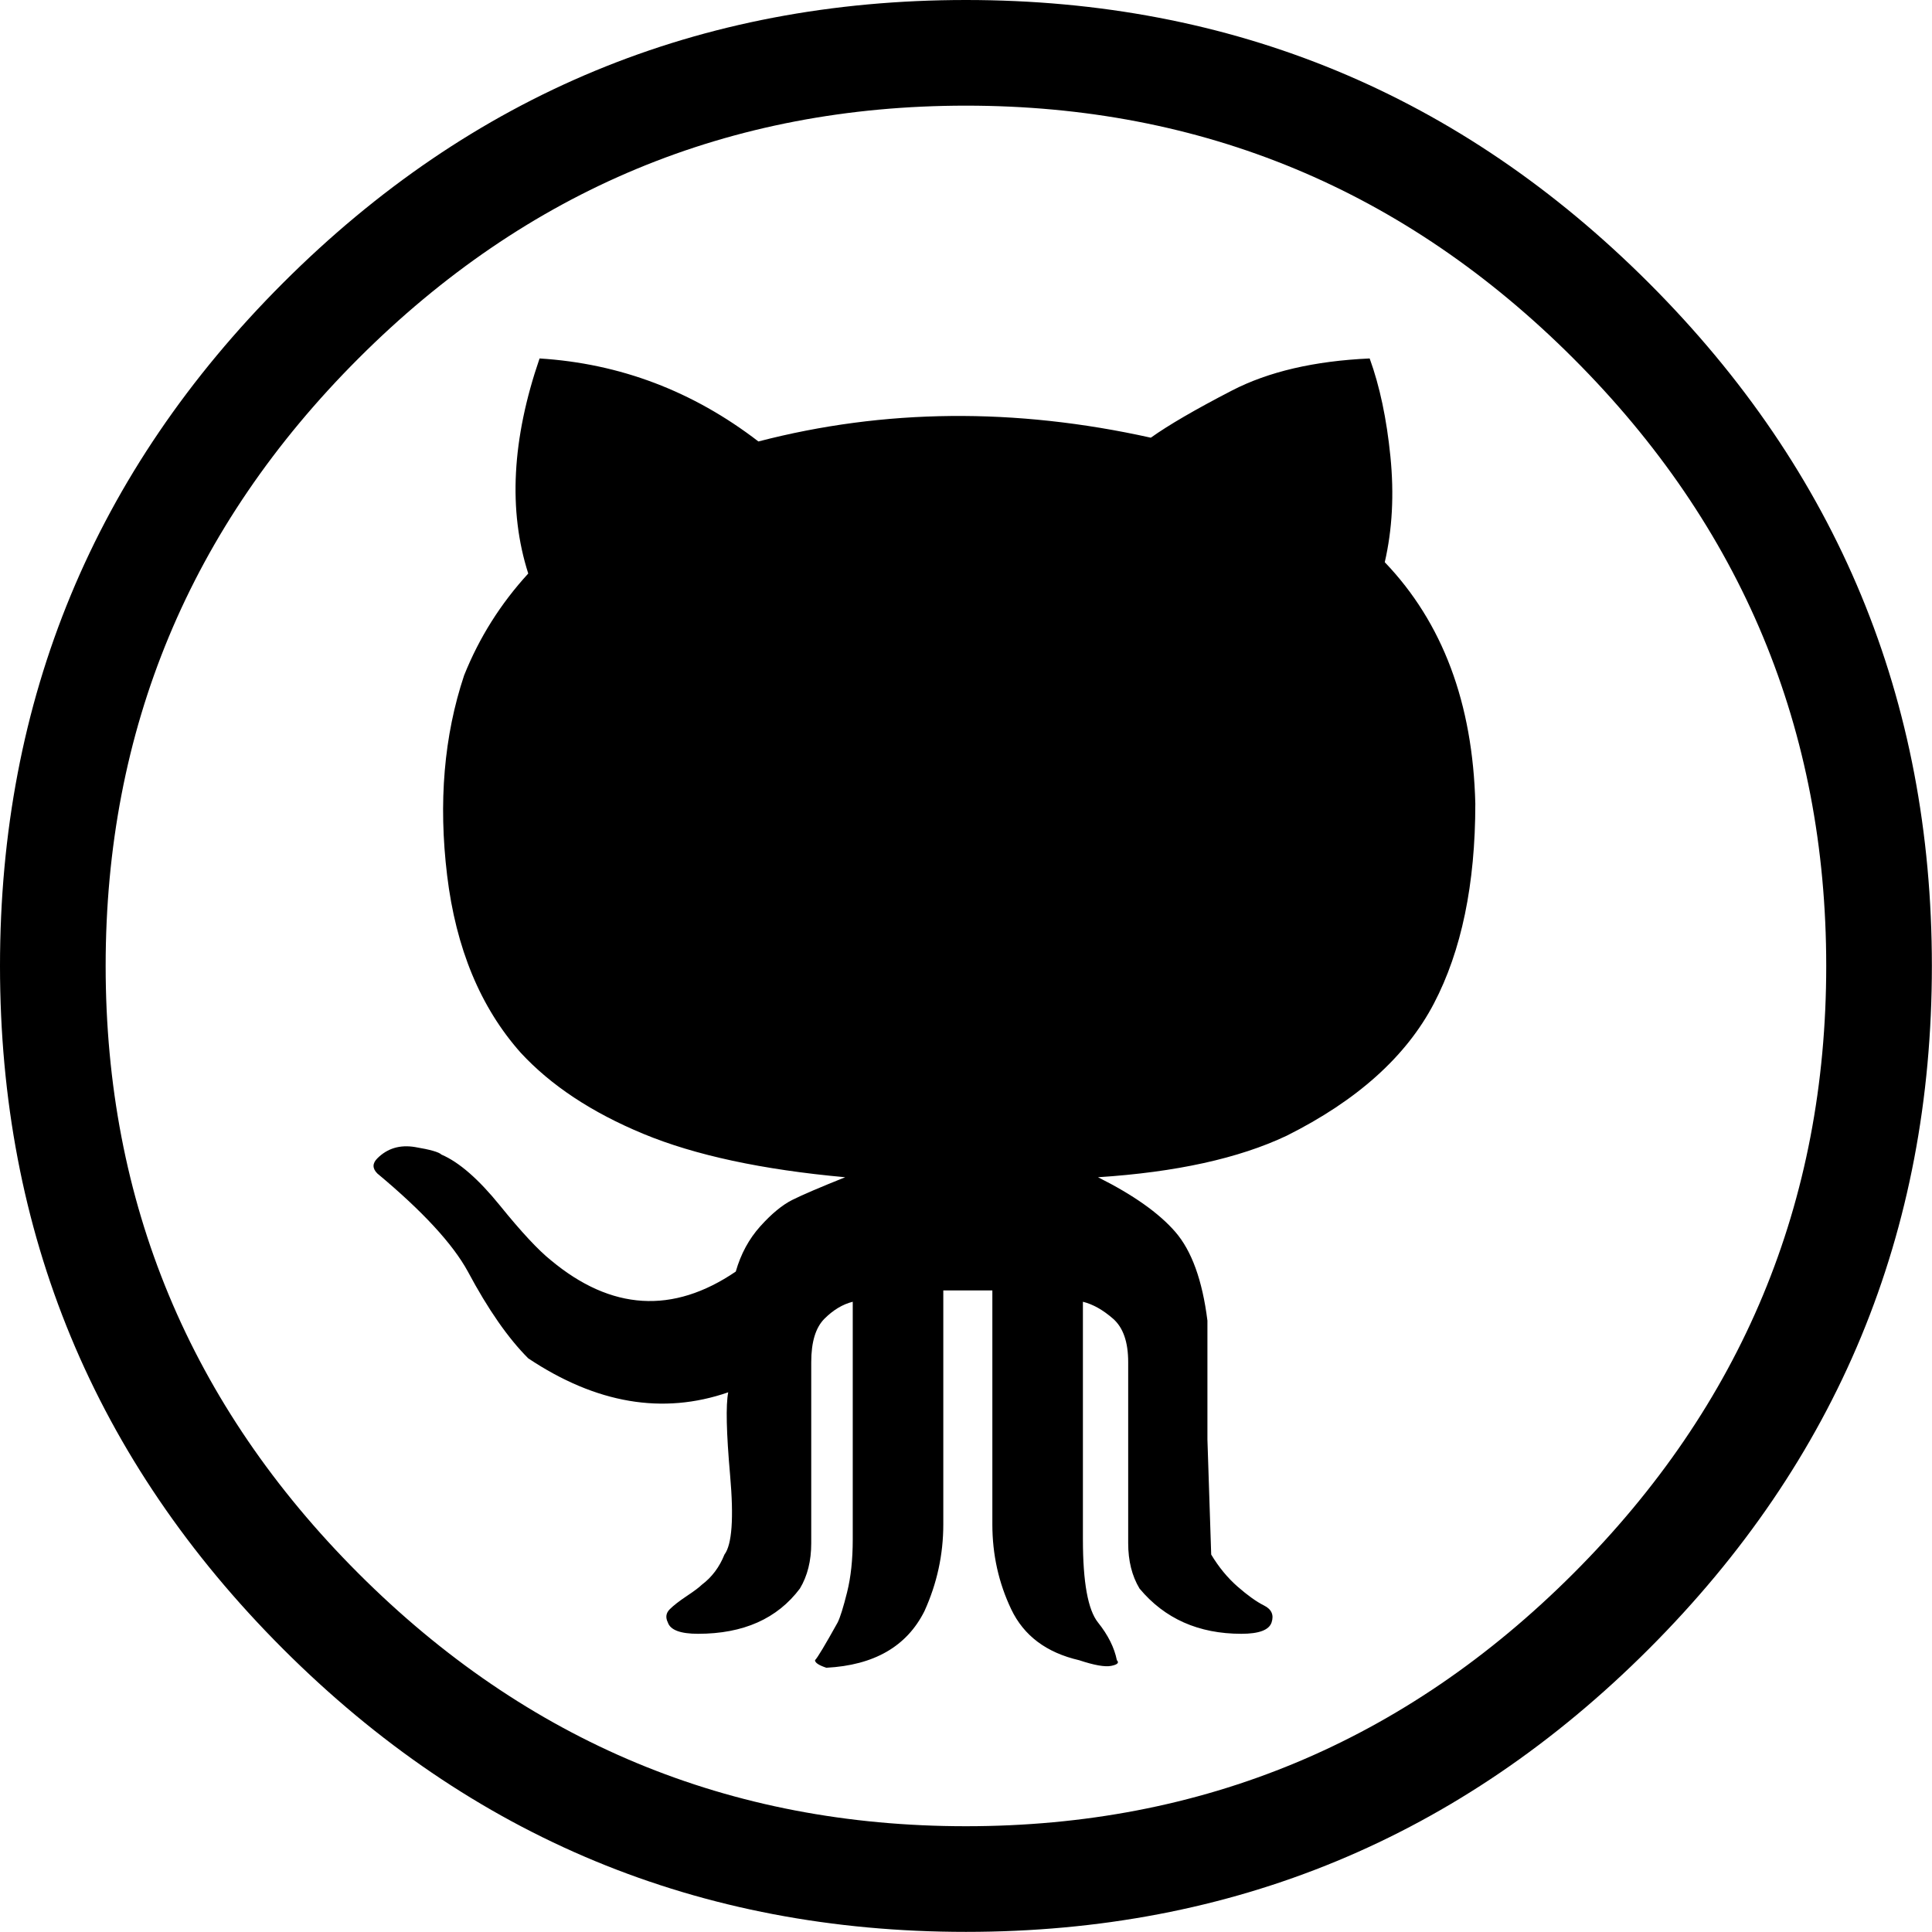
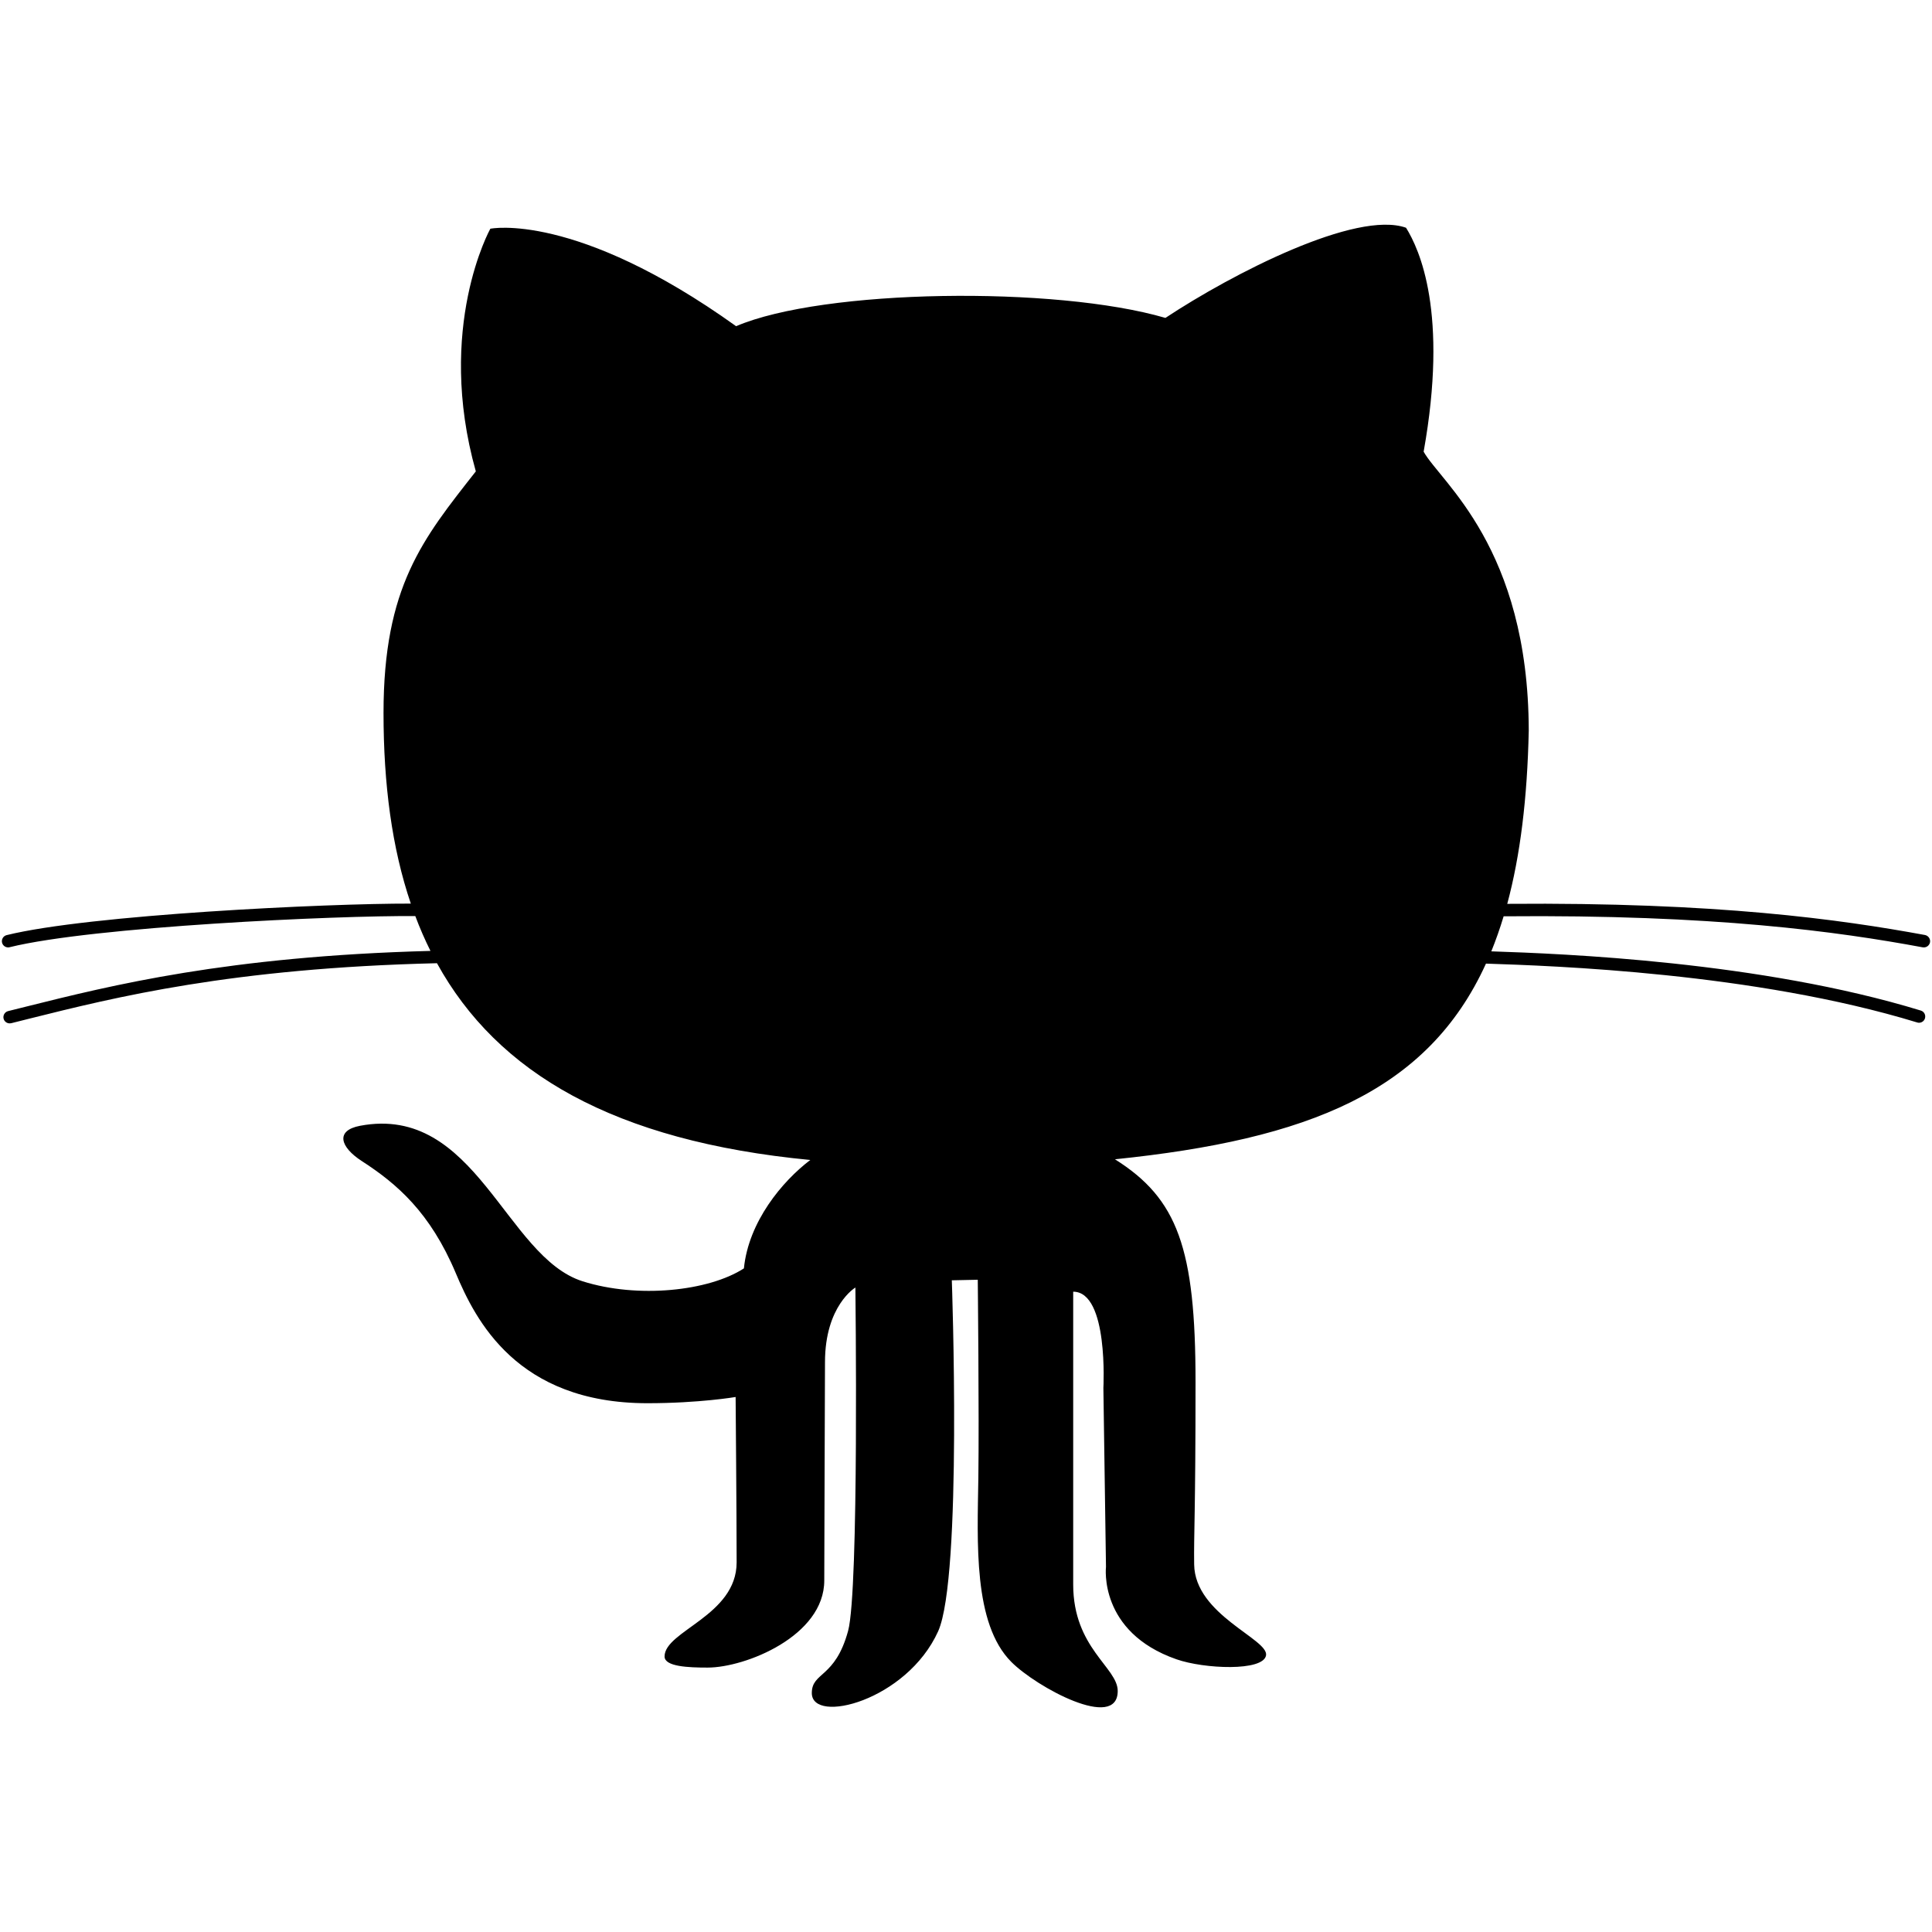
- <svg xmlns="http://www.w3.org/2000/svg" height="1000" width="1000">
-   <path d="M0 499.968q0 -207.018 146.475 -353.493t353.493 -146.475 353.493 146.475 146.475 353.493 -146.475 353.493 -353.493 146.475 -353.493 -146.475 -146.475 -353.493zm54.684 0q0 183.582 130.851 314.433t314.433 130.851 314.433 -130.851 130.851 -314.433 -130.851 -314.433 -314.433 -130.851 -314.433 130.851 -130.851 314.433zm140.616 107.415q-3.906 -3.906 0 -7.812 7.812 -7.812 19.53 -5.859t13.671 3.906q13.671 5.859 30.271 26.366t26.366 28.319q46.872 39.06 95.697 5.859 3.906 -13.671 12.694 -23.436t16.601 -13.671 27.342 -11.718q-64.449 -5.859 -104.486 -22.46t-63.473 -41.989q-31.248 -35.154 -38.084 -91.791t8.789 -103.509q11.718 -29.295 33.201 -52.731 -15.624 -48.825 5.859 -111.321 62.496 3.906 113.274 42.966 97.65 -25.389 203.112 -1.953 13.671 -9.765 41.989 -24.413t71.285 -16.601q7.812 21.483 10.742 50.778t-2.929 54.684q44.919 46.872 46.872 124.992 0 62.496 -21.483 103.509t-76.167 68.355q-37.107 17.577 -97.65 21.483 27.342 13.671 40.037 28.319t16.601 45.895l0 61.52t1.953 59.567q5.859 9.765 13.671 16.601t13.671 9.765 3.906 8.789 -15.624 5.859q-33.201 0 -52.731 -23.436 -5.859 -9.765 -5.859 -23.436l0 -93.744q0 -15.624 -7.812 -22.46t-15.624 -8.789l0 123.039q0 33.201 7.812 42.966t9.765 19.53q1.953 1.953 -2.929 2.929t-16.601 -2.929q-25.389 -5.859 -35.154 -26.366t-9.765 -43.943l0 -121.086l-25.389 0l0 121.086q0 23.436 -9.765 44.919 -13.671 27.342 -50.778 29.295 -5.859 -1.953 -5.859 -3.906 1.953 -1.953 11.718 -19.53 1.953 -3.906 4.883 -15.624t2.929 -27.342l0 -123.039q-7.812 1.953 -14.648 8.789t-6.836 22.46l0 93.744q0 13.671 -5.859 23.436 -17.577 23.436 -52.731 23.436 -13.671 0 -15.624 -5.859 -1.953 -3.906 .977 -6.836t8.789 -6.836 7.812 -5.859q7.812 -5.859 11.718 -15.624 5.859 -7.812 2.929 -41.013t-.977 -42.966q-50.778 17.577 -103.509 -17.577 -15.624 -15.624 -31.248 -44.919 -11.718 -21.483 -46.872 -50.778z" />
+ <svg xmlns="http://www.w3.org/2000/svg" version="1.1" x="0px" y="0px" width="512px" height="512px" viewBox="0 0 512 512" enable-background="new 0 0 512 512" xml:space="preserve">
+   <g id="5151e0c8492e5103c096af88a5006e1e">
+     <g />
+     <path id="XMLID_1_" display="inline" d="M6.962,266.753c22.59-5.641,53.305-13.324,107.118-14.753   c-1.487-2.974-2.83-6.053-4.019-9.228c-20.94-0.182-85.43,2.792-107.521,8.25c-0.125,0.039-0.259,0.048-0.393,0.048   c-0.739,0-1.42-0.508-1.602-1.256c-0.211-0.873,0.326-1.774,1.208-1.995c21.89-5.41,84.825-8.413,107.118-8.355   c-5.017-14.753-7.233-31.655-7.233-50.523c0-33.516,10.437-46.159,24.46-64.02c-10.724-38.197,3.847-64.307,3.847-64.307   s22.533-4.671,65.132,25.832c23.089-9.89,84.647-10.714,113.77-2.196c17.88-11.818,50.571-28.585,63.77-23.895   c3.568,5.755,11.262,22.513,4.662,59.348c4.489,8.077,27.761,25.286,27.856,73.928c-0.384,17.938-2.245,33.084-5.698,45.899   c55.54-0.47,88.212,4.115,110.715,8.259c0.883,0.182,1.478,1.036,1.324,1.928c-0.153,0.787-0.844,1.353-1.611,1.353   c-0.115,0-0.211-0.009-0.326-0.019c-22.466-4.163-55.194-8.729-111.061-8.221c-0.979,3.252-2.072,6.341-3.262,9.286   c19.013,0.633,71.233,2.667,113.823,15.693c0.883,0.269,1.362,1.189,1.094,2.072c-0.211,0.7-0.863,1.16-1.573,1.16   c-0.153,0-0.326-0.019-0.479-0.076c-43.185-13.199-96.538-15.012-114.283-15.598c-15.444,33.929-47.118,46.59-98.322,51.856   c16.595,10.446,21.353,23.548,21.353,59.003c0,35.453-0.479,40.211-0.364,48.363c0.173,13.383,19.779,19.789,19.051,24.096   c-0.729,4.299-16.403,3.607-23.731,1.047c-20.758-7.232-18.687-24.5-18.687-24.5l-0.69-47.404c0,0,1.42-25.516-8-25.516   c0,5.131,0,59.242,0,77.592c0,16.863,11.799,21.986,11.799,28.221c0,10.715-21.563-1.016-28.202-7.703   c-10.134-10.168-8.982-31.73-8.733-48.785c0.23-16.471-0.153-52.49-0.153-52.49l-6.877,0.145c0,0,2.82,78.686-3.626,93.025   c-8.335,18.408-33.477,24.74-33.477,16.355c0-5.641,6.196-3.846,9.621-16.488c2.925-10.754,1.928-90.975,1.928-90.975   s-8.057,4.768-8.057,19.789c0,6.877-0.192,46.158-0.192,57.852c0,14.705-20.883,23.078-30.917,23.078   c-5.084,0-11.405-0.248-11.405-2.943c0-6.801,19.099-10.793,19.099-24.941c0-12.268-0.269-43.826-0.269-43.826   s-9.631,1.648-23.367,1.648c-34.628,0-45.583-22.1-50.792-34.465c-6.782-16.105-15.578-23.673-24.921-29.717   c-5.736-3.712-7.06-8.096-0.422-9.343c30.657-5.774,38.494,34.763,58.964,41.218c14.609,4.615,33.391,2.619,42.734-3.424   c1.238-12.385,10.159-23.089,17.593-28.729c-52.067-4.998-82.936-23.079-98.936-52.145c-54.466,1.305-85.372,9.036-108.029,14.695   c-1.65,0.413-3.261,0.815-4.815,1.209c-0.134,0.028-0.269,0.038-0.403,0.038c-0.739,0-1.41-0.499-1.602-1.247   c-0.221-0.882,0.326-1.784,1.209-2.005C3.72,267.567,5.322,267.175,6.962,266.753z" />
+   </g>
</svg>
